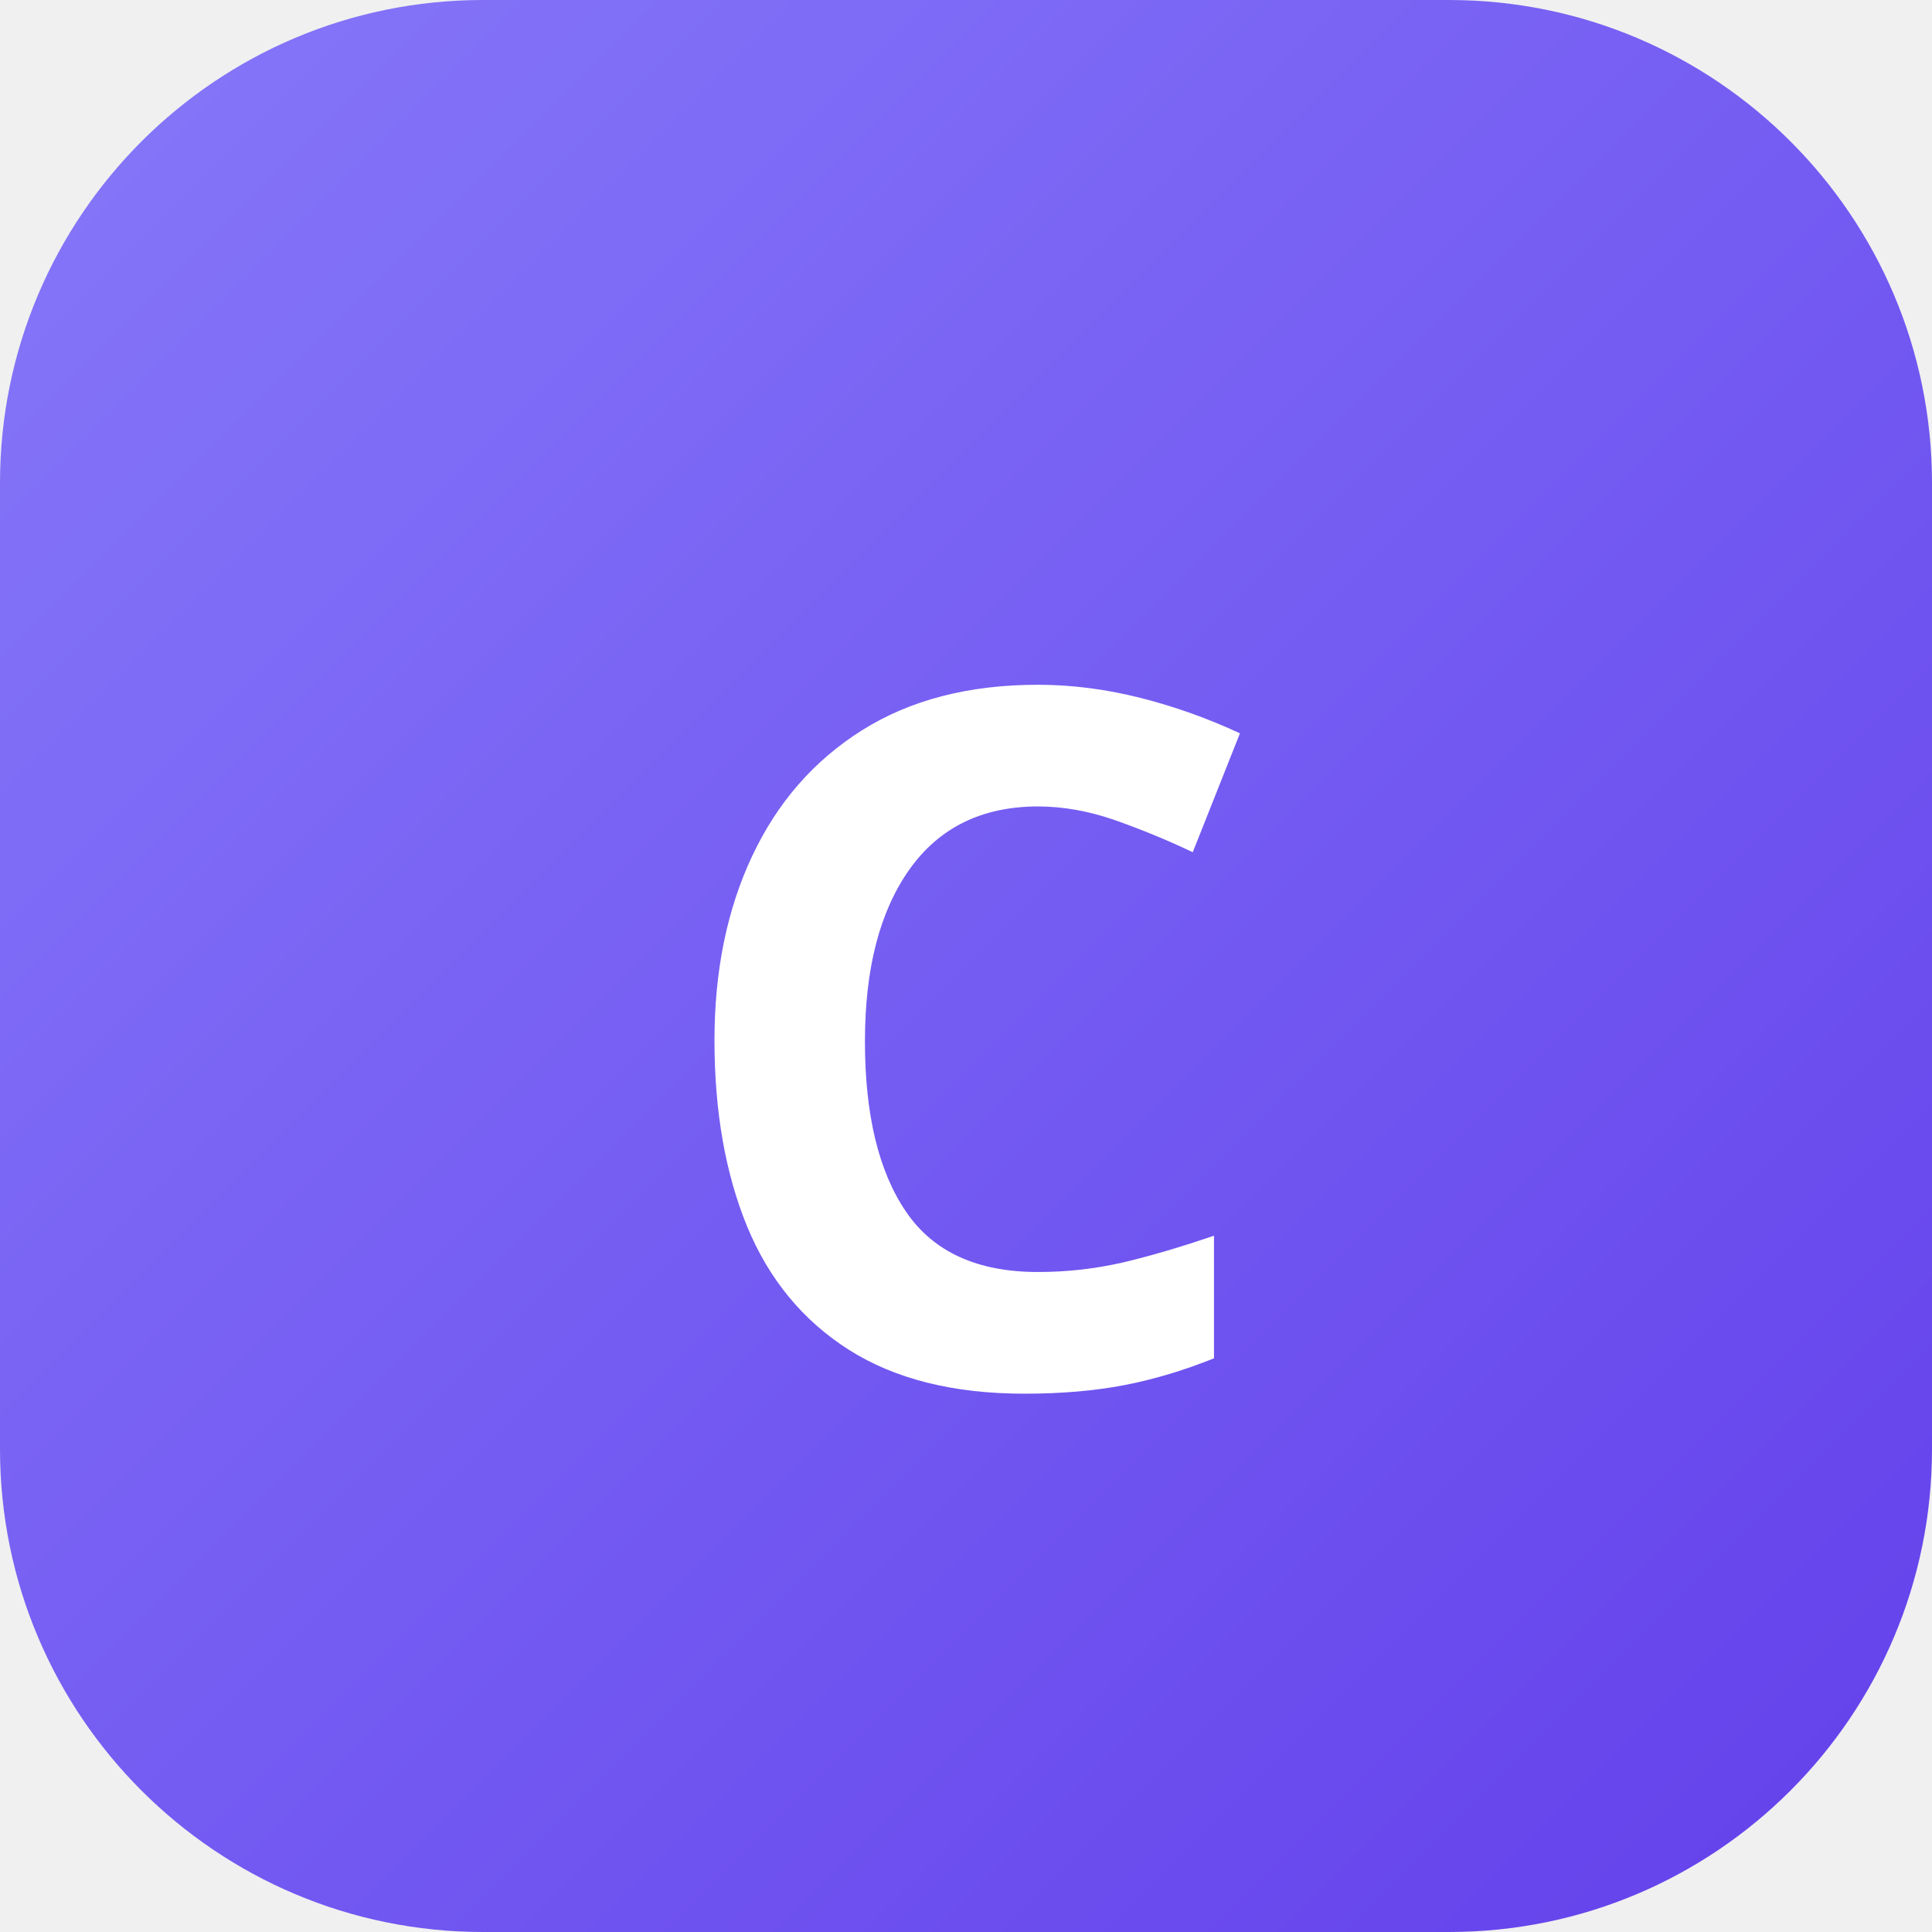
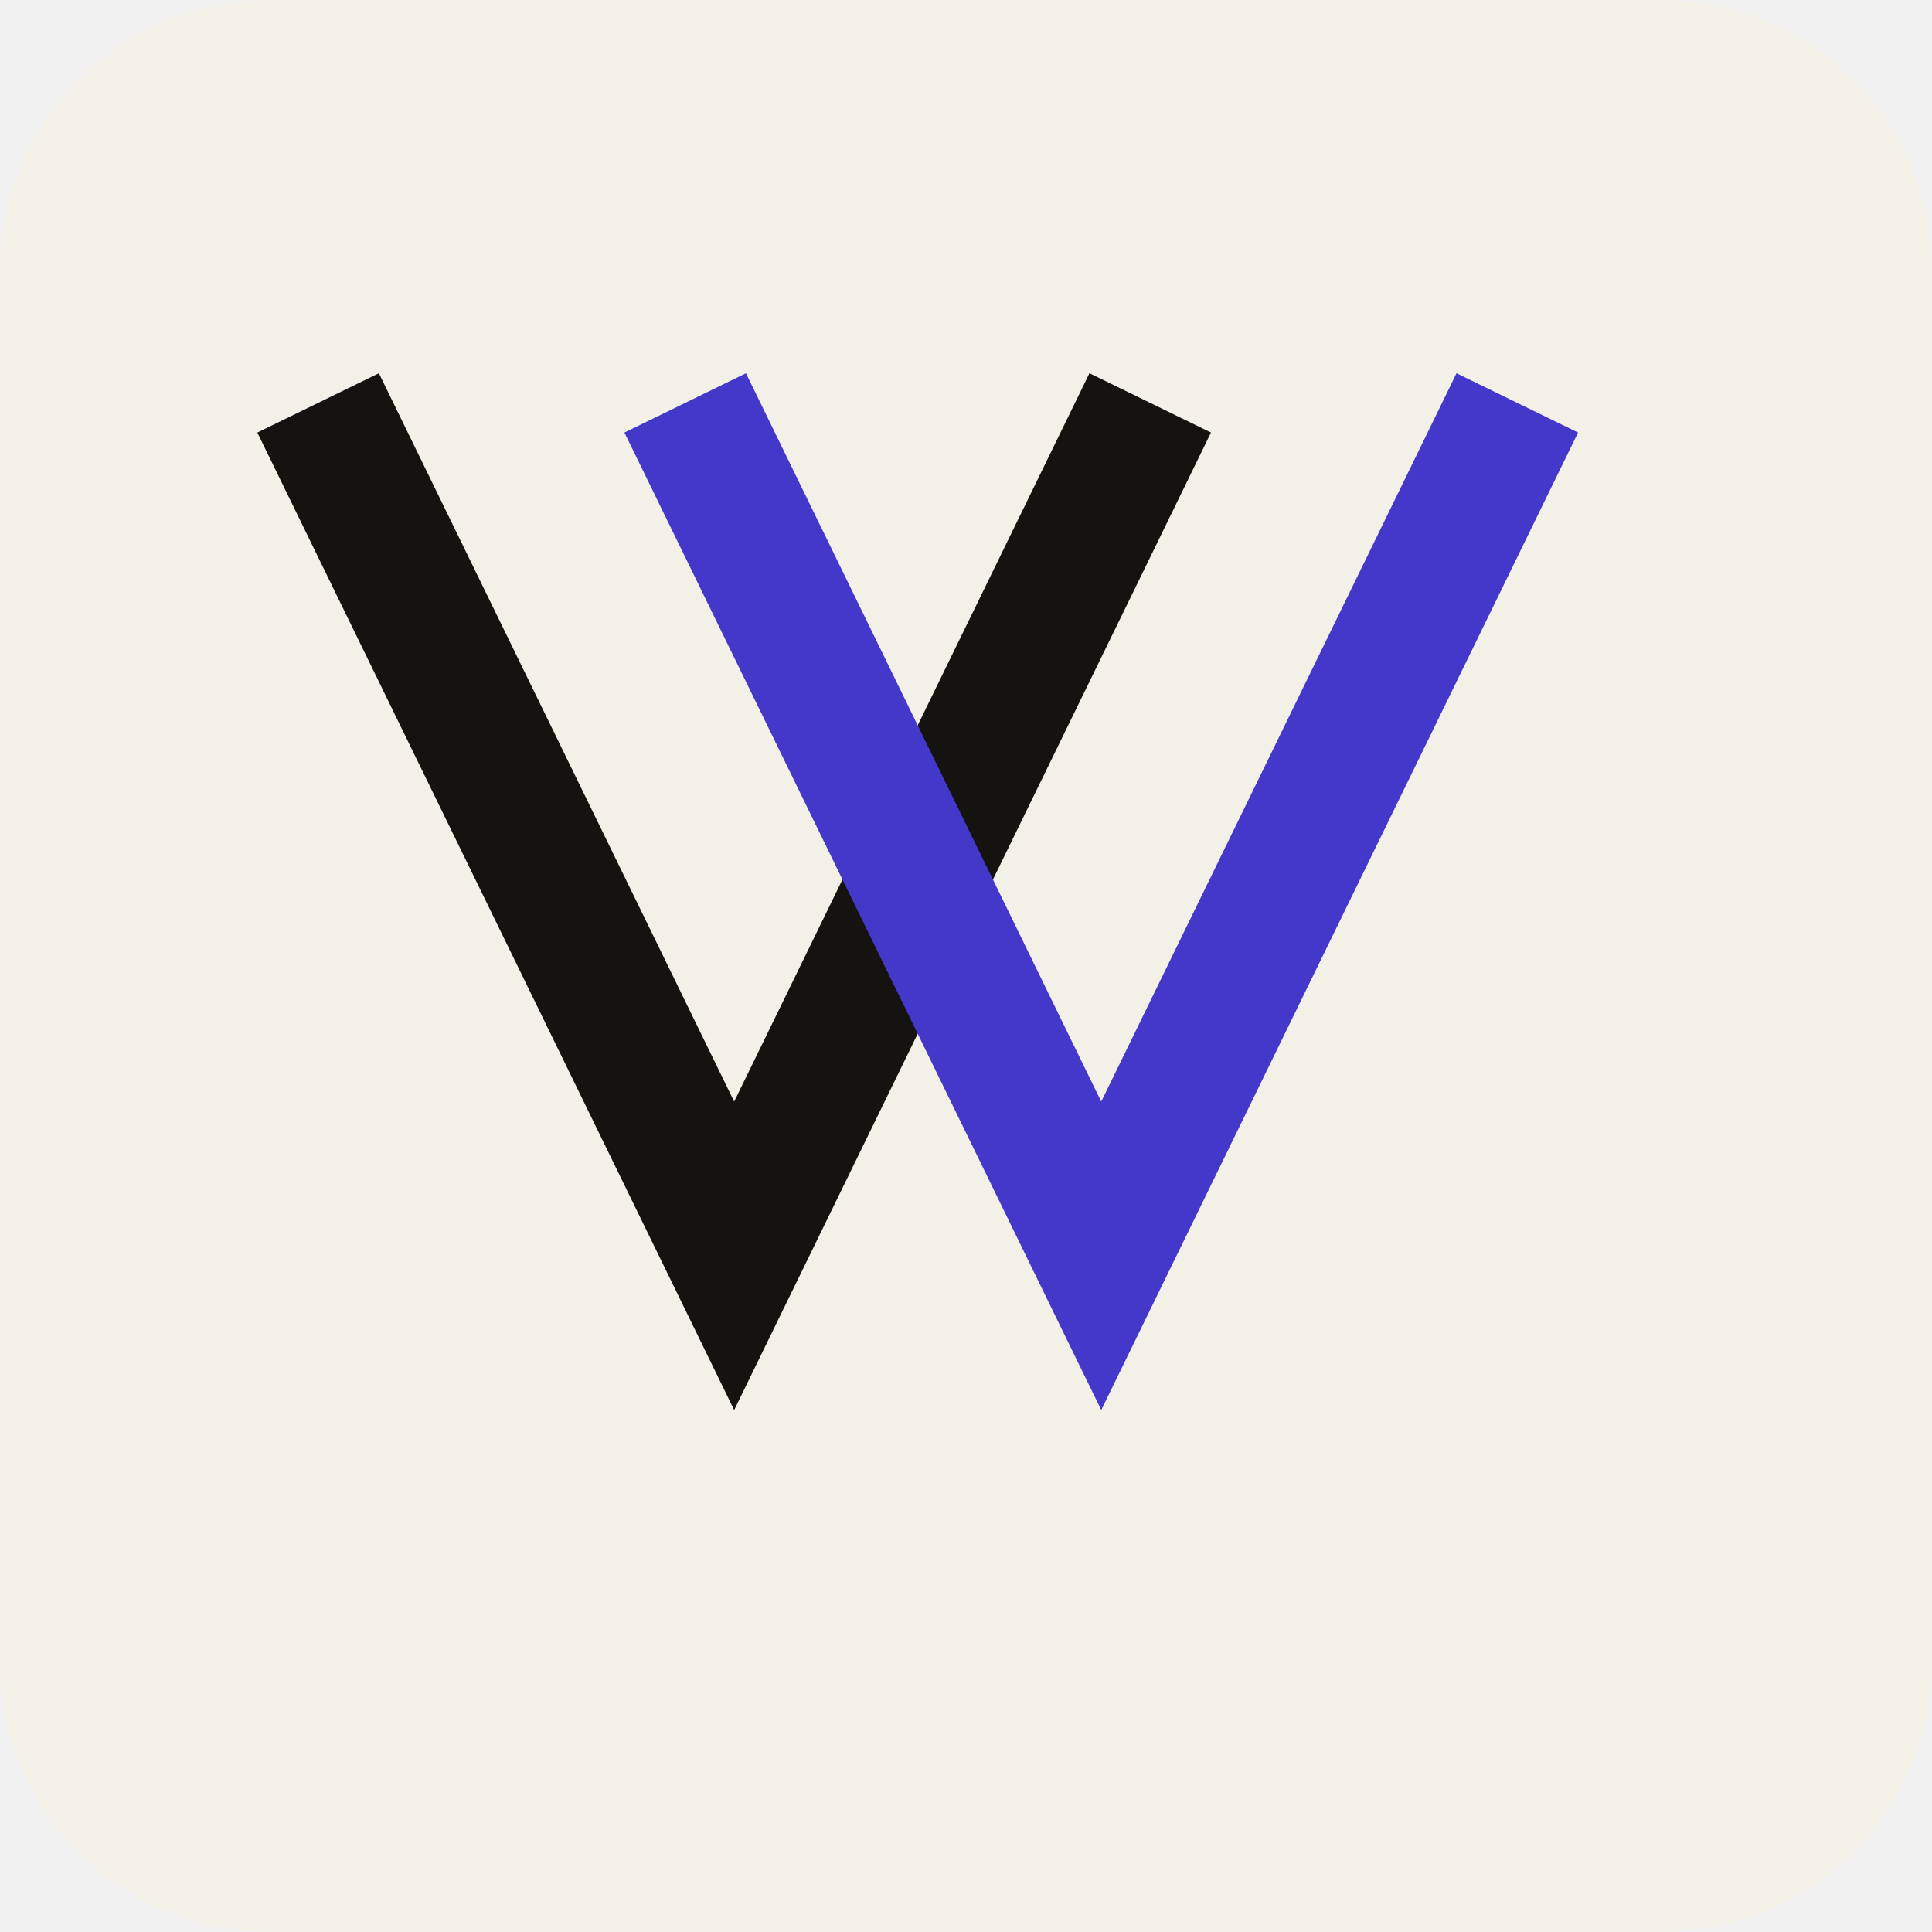
- <svg xmlns="http://www.w3.org/2000/svg" viewBox="0 0 64 64" fill="none">
-   <defs>
-     <linearGradient id="bg" x1="0" y1="0" x2="64" y2="64" gradientUnits="userSpaceOnUse">
-       <stop offset="0%" stop-color="#8678F9" />
-       <stop offset="100%" stop-color="#6340EB" />
-     </linearGradient>
-   </defs>
-   <rect width="64" height="64" rx="16" fill="url(#bg)" />
-   <text x="50%" y="54%" dominant-baseline="middle" text-anchor="middle" font-family="system-ui, sans-serif" font-weight="700" font-size="32" fill="white">C</text>
+ <svg xmlns="http://www.w3.org/2000/svg" width="200" height="200" viewBox="0 0 100 100">
+   <rect x="0" y="0" width="100" height="100" rx="14" fill="#F3F0E8" />
+   <g transform="translate(18,24)">
+     <path d="M0 0 L20 41 L40 0" fill="none" stroke="#15130F" stroke-width="7" stroke-linecap="square" stroke-linejoin="miter" />
+     <path d="M19 0 L39 41 L59 0" fill="none" stroke="#4338CA" stroke-width="7" stroke-linecap="square" stroke-linejoin="miter" />
+   </g>
</svg>
